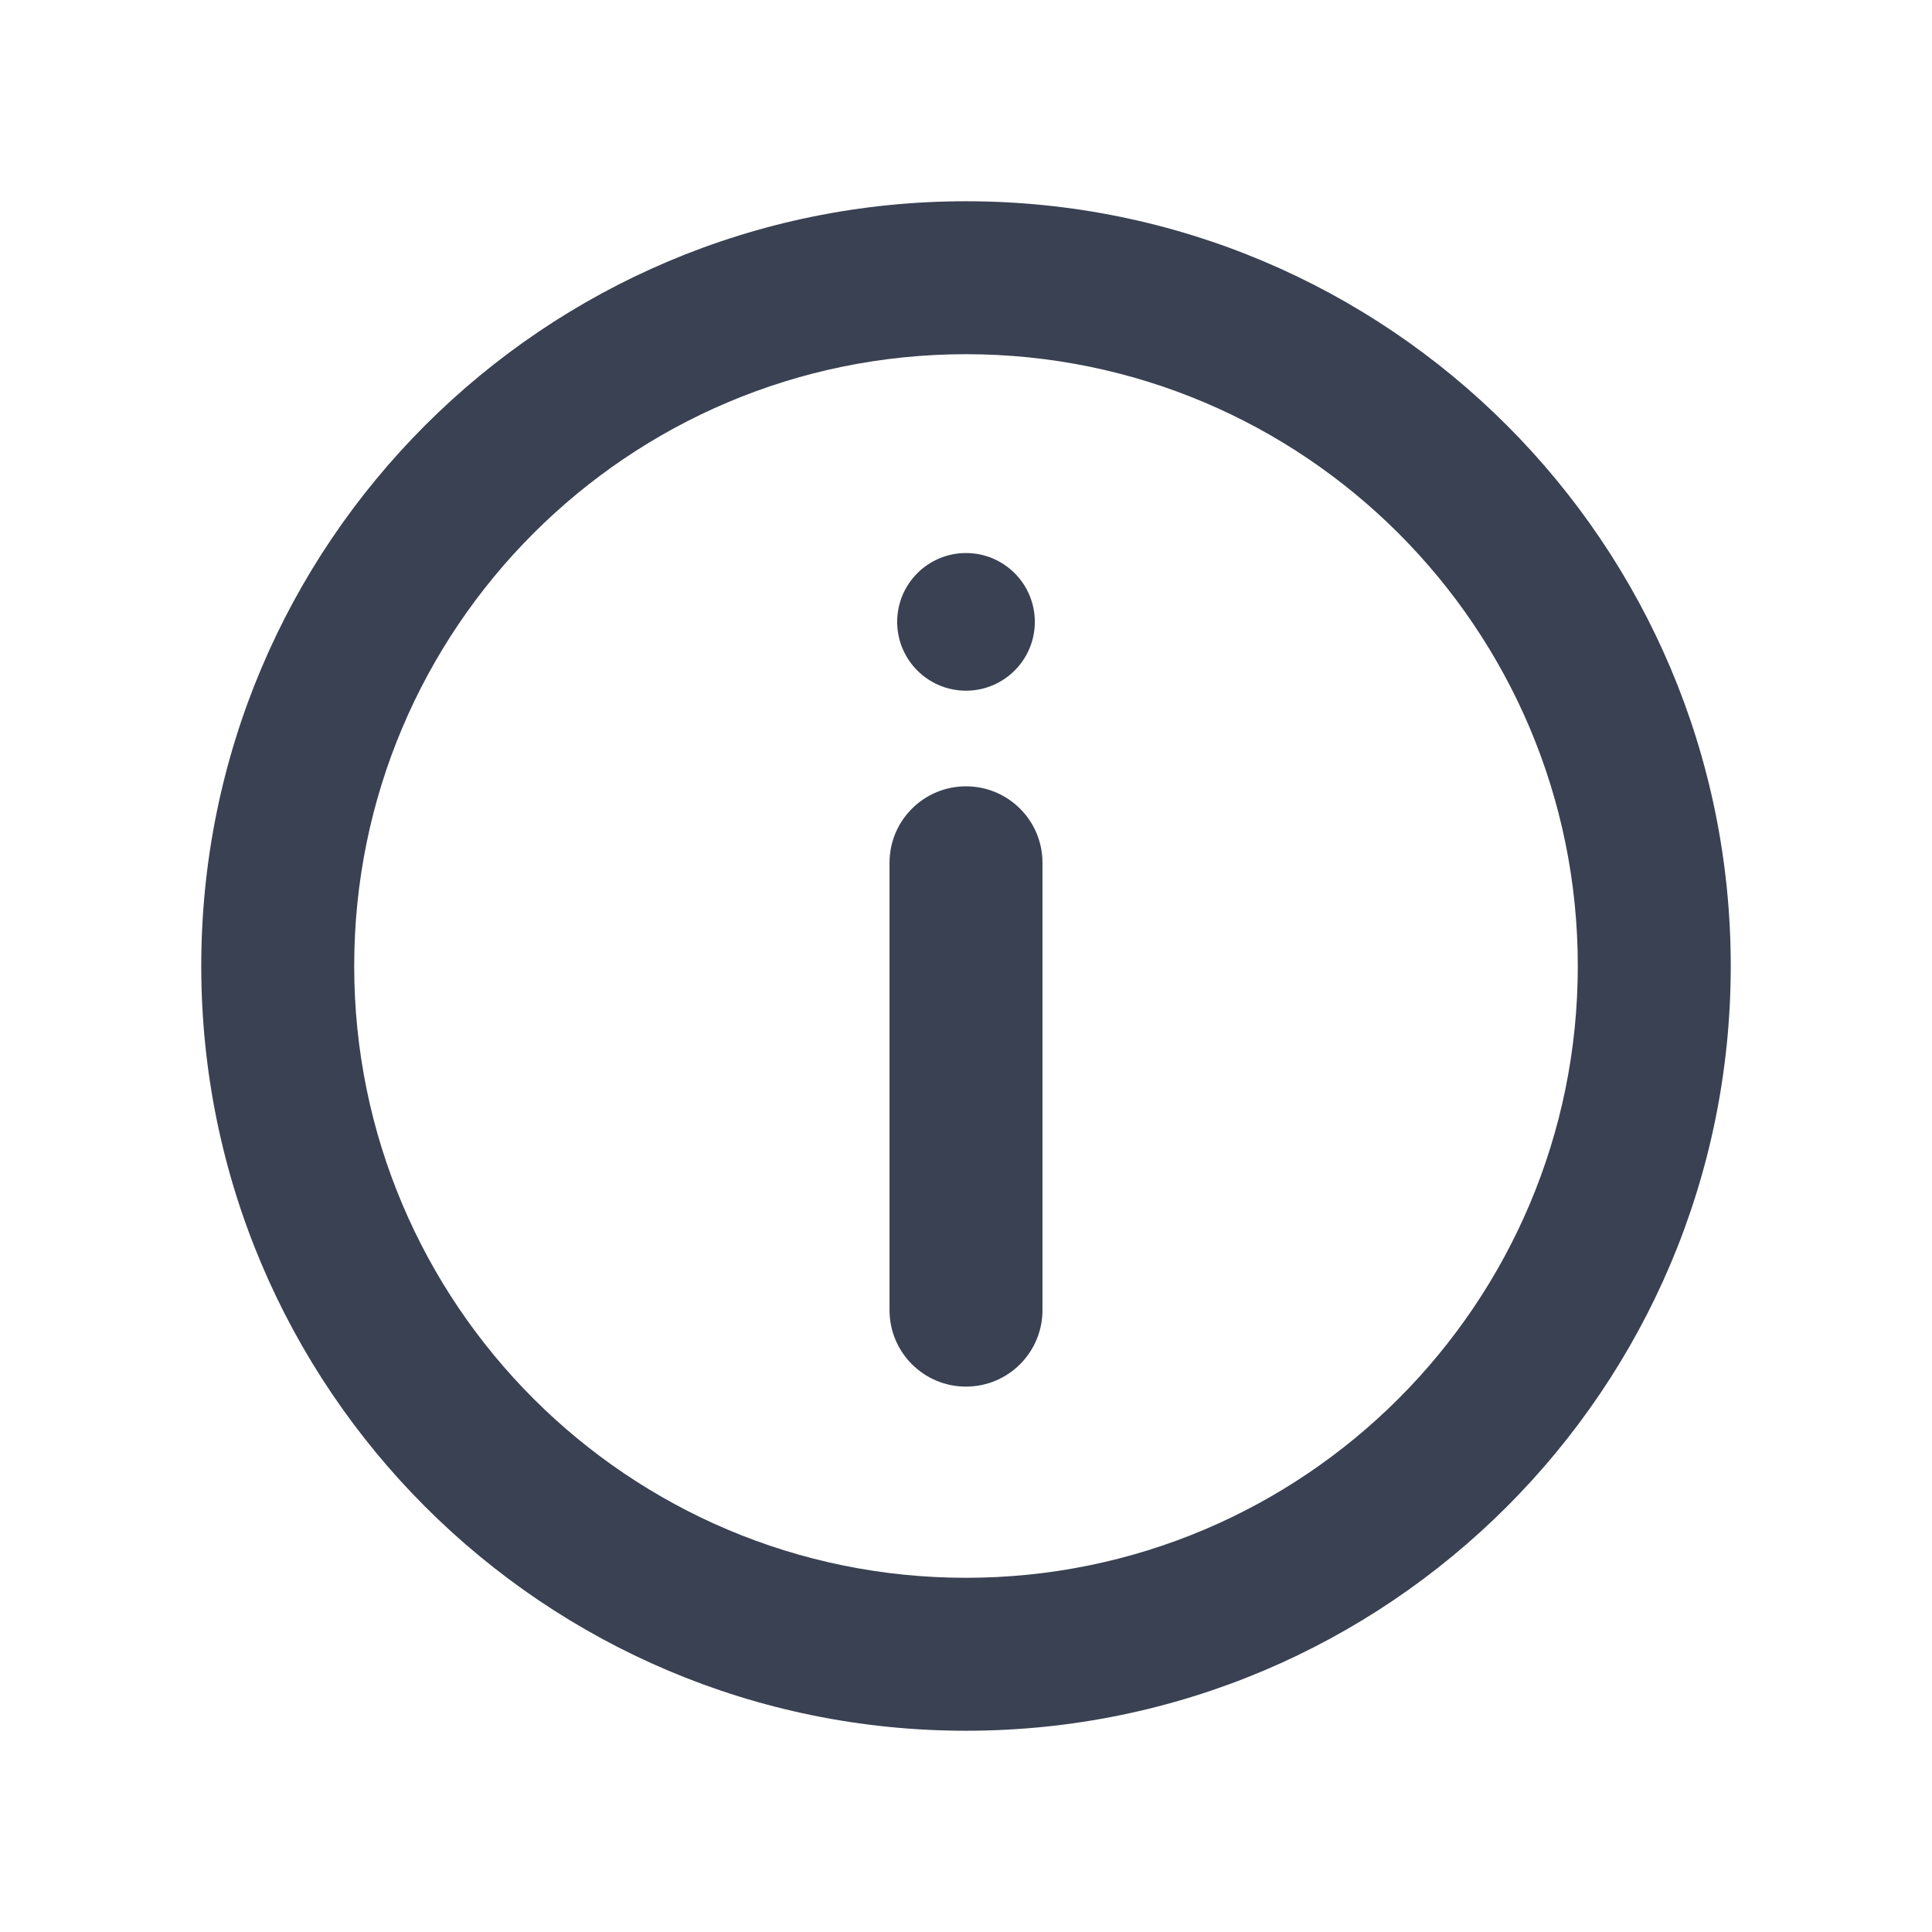
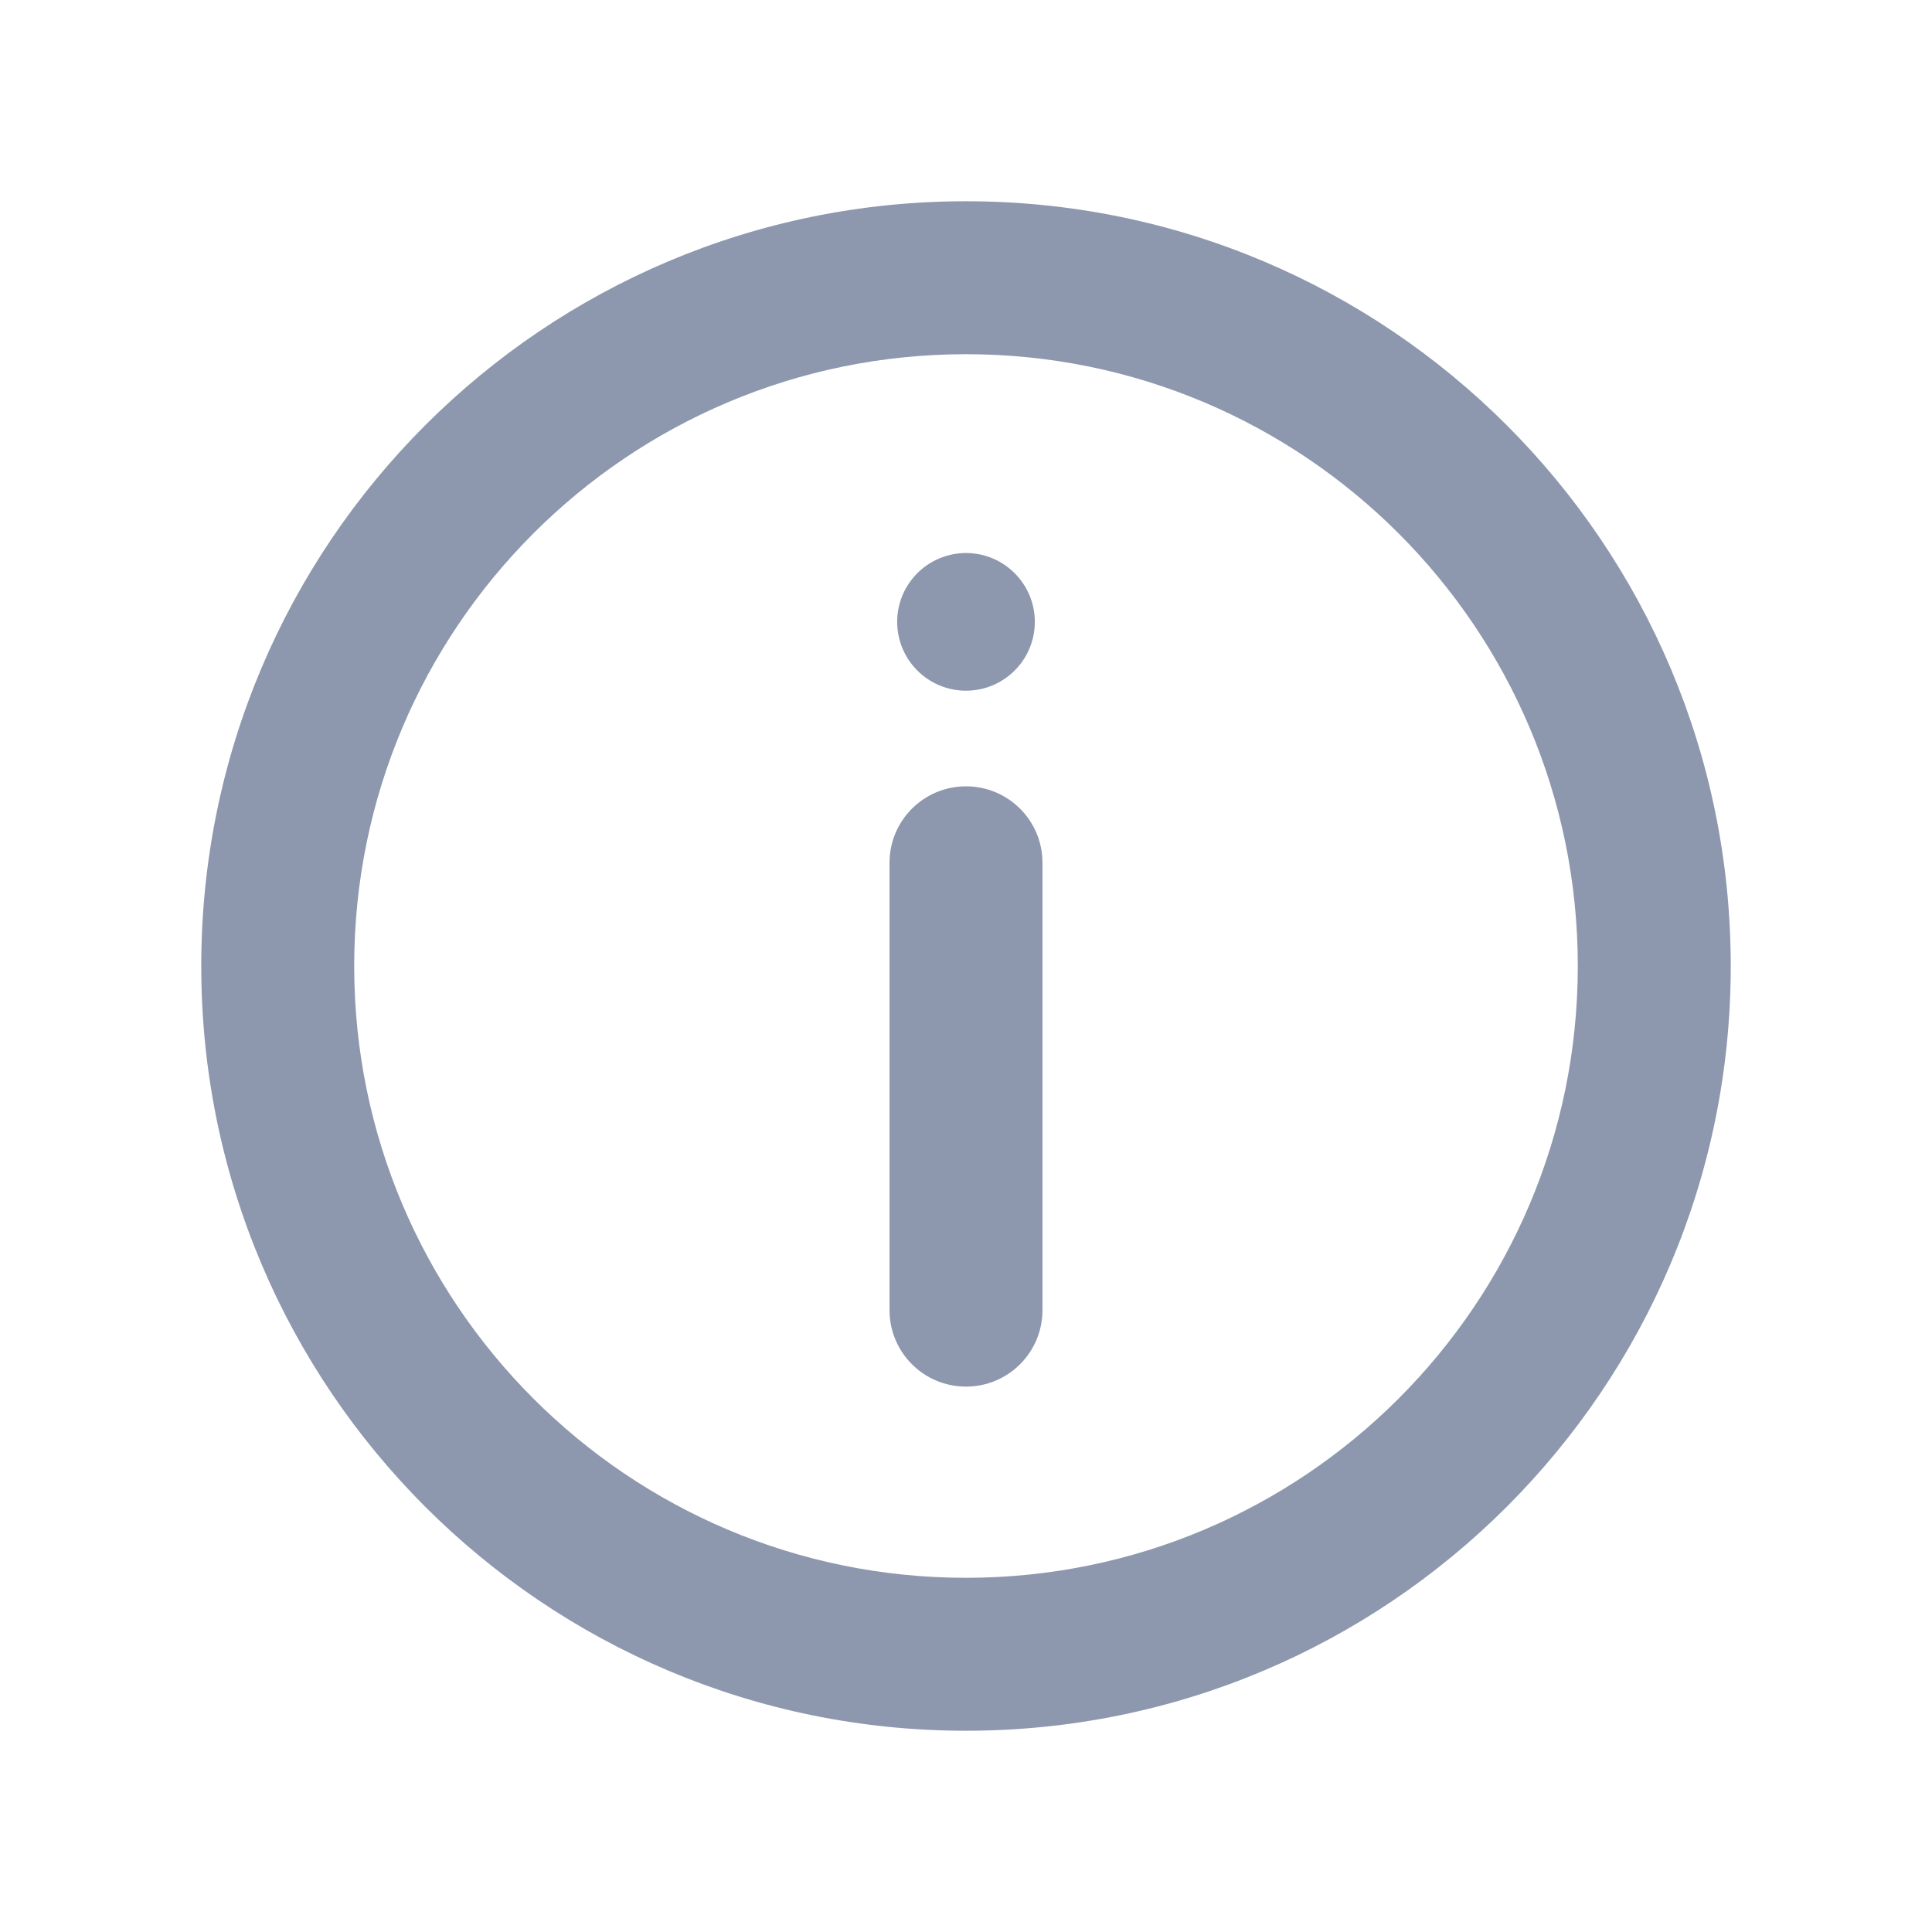
<svg xmlns="http://www.w3.org/2000/svg" width="24px" height="24px" viewBox="0 0 24 24" version="1.1">
  <defs />
  <g id="Symbols" stroke="none" stroke-width="1" fill="none" fill-rule="evenodd">
    <g id="Icon/Info-Dark">
      <rect id="Rectangle-6-Copy-22" x="0" y="0" width="24" height="24" />
-       <path d="M12,21.5 C6.753,21.5 2.5,17.247 2.5,12 C2.5,6.753 6.753,2.5 12,2.5 C17.247,2.5 21.5,6.753 21.5,12 C21.5,17.247 17.247,21.5 12,21.5 Z M12,19.6 C16.197,19.6 19.6,16.197 19.6,12 C19.6,7.803 16.197,4.4 12,4.4 C7.803,4.4 4.4,7.803 4.4,12 C4.4,16.197 7.803,19.6 12,19.6 Z M12,8.58 C11.528,8.58 11.145,8.197 11.145,7.725 C11.145,7.253 11.528,6.87 12,6.87 C12.472,6.87 12.855,7.253 12.855,7.725 C12.855,8.197 12.472,8.58 12,8.58 Z M11.05,10.717 C11.05,10.193 11.475,9.768 12,9.768 C12.525,9.768 12.95,10.193 12.95,10.717 L12.95,16.275 C12.95,16.8 12.525,17.225 12,17.225 C11.475,17.225 11.05,16.8 11.05,16.275 L11.05,10.717 Z" id="Info" fill="#394152" />
+       <path d="M12,21.5 C6.753,21.5 2.5,17.247 2.5,12 C2.5,6.753 6.753,2.5 12,2.5 C17.247,2.5 21.5,6.753 21.5,12 C21.5,17.247 17.247,21.5 12,21.5 Z M12,19.6 C16.197,19.6 19.6,16.197 19.6,12 C19.6,7.803 16.197,4.4 12,4.4 C7.803,4.4 4.4,7.803 4.4,12 C4.4,16.197 7.803,19.6 12,19.6 Z M12,8.58 C11.528,8.58 11.145,8.197 11.145,7.725 C11.145,7.253 11.528,6.87 12,6.87 C12.472,6.87 12.855,7.253 12.855,7.725 C12.855,8.197 12.472,8.58 12,8.58 Z M11.05,10.717 C11.05,10.193 11.475,9.768 12,9.768 C12.525,9.768 12.95,10.193 12.95,10.717 L12.95,16.275 C12.95,16.8 12.525,17.225 12,17.225 C11.475,17.225 11.05,16.8 11.05,16.275 L11.05,10.717 Z" id="Info" fill="#8d98ae" />
    </g>
  </g>
</svg>
